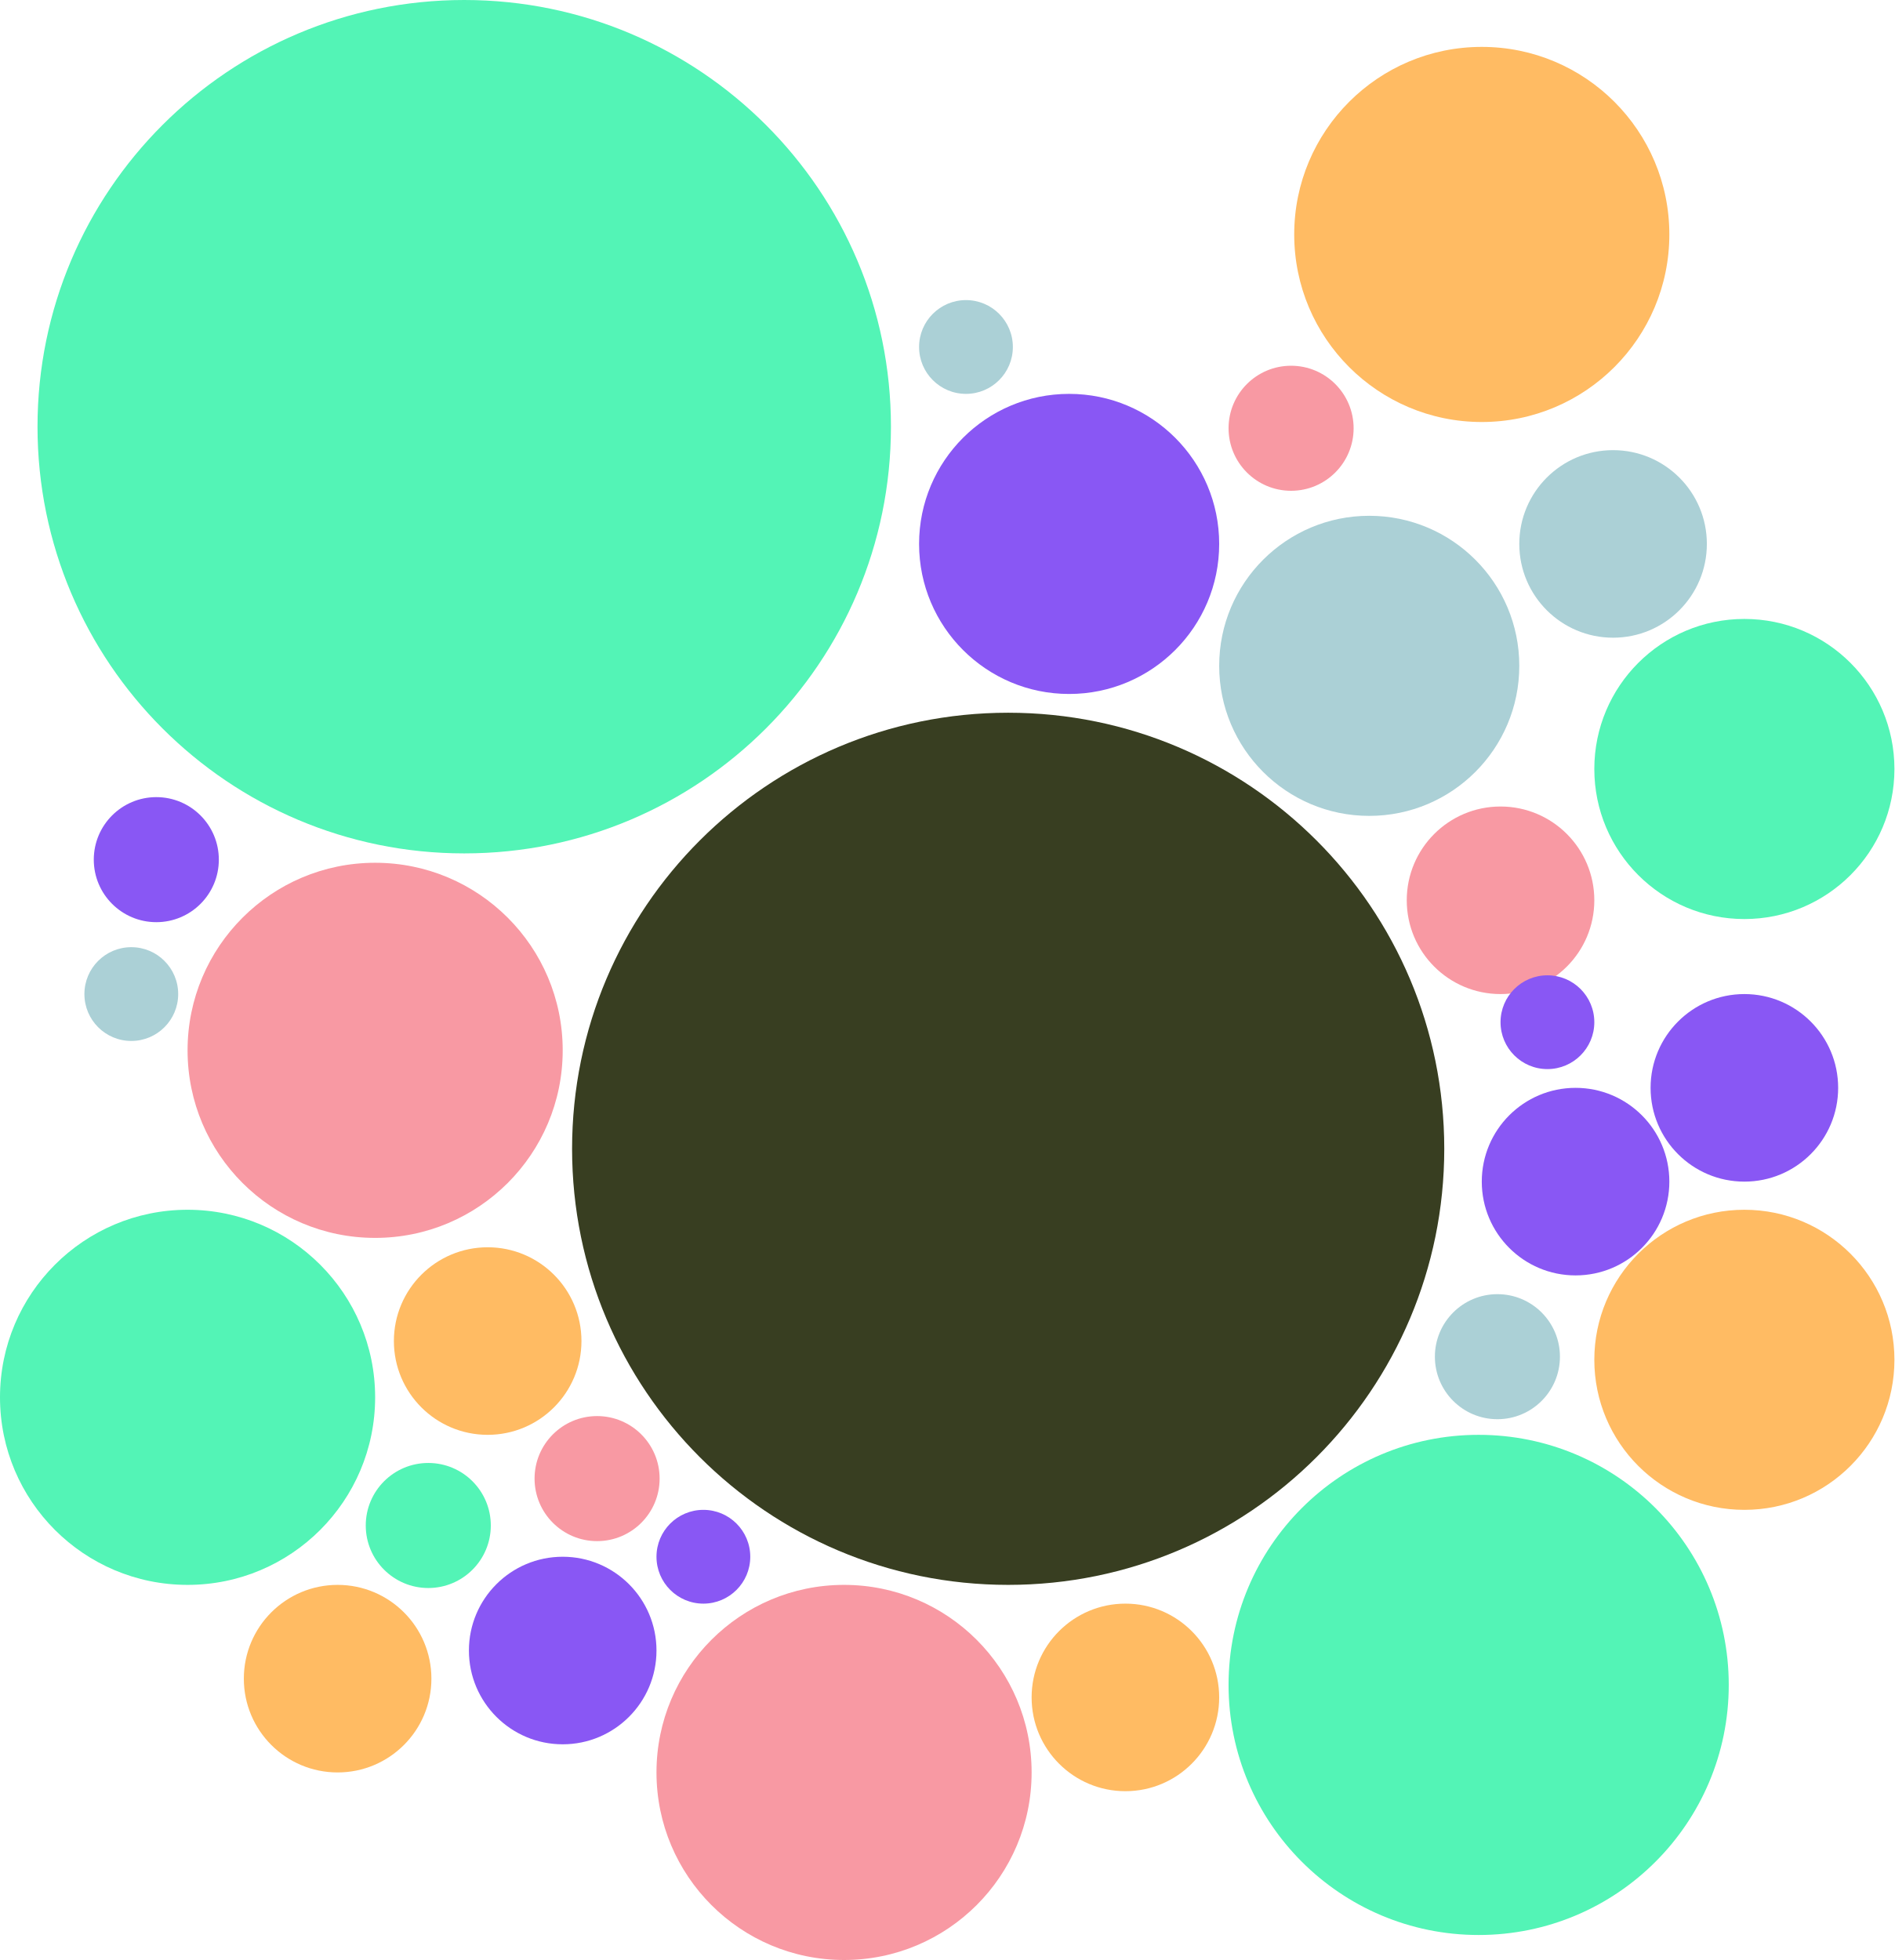
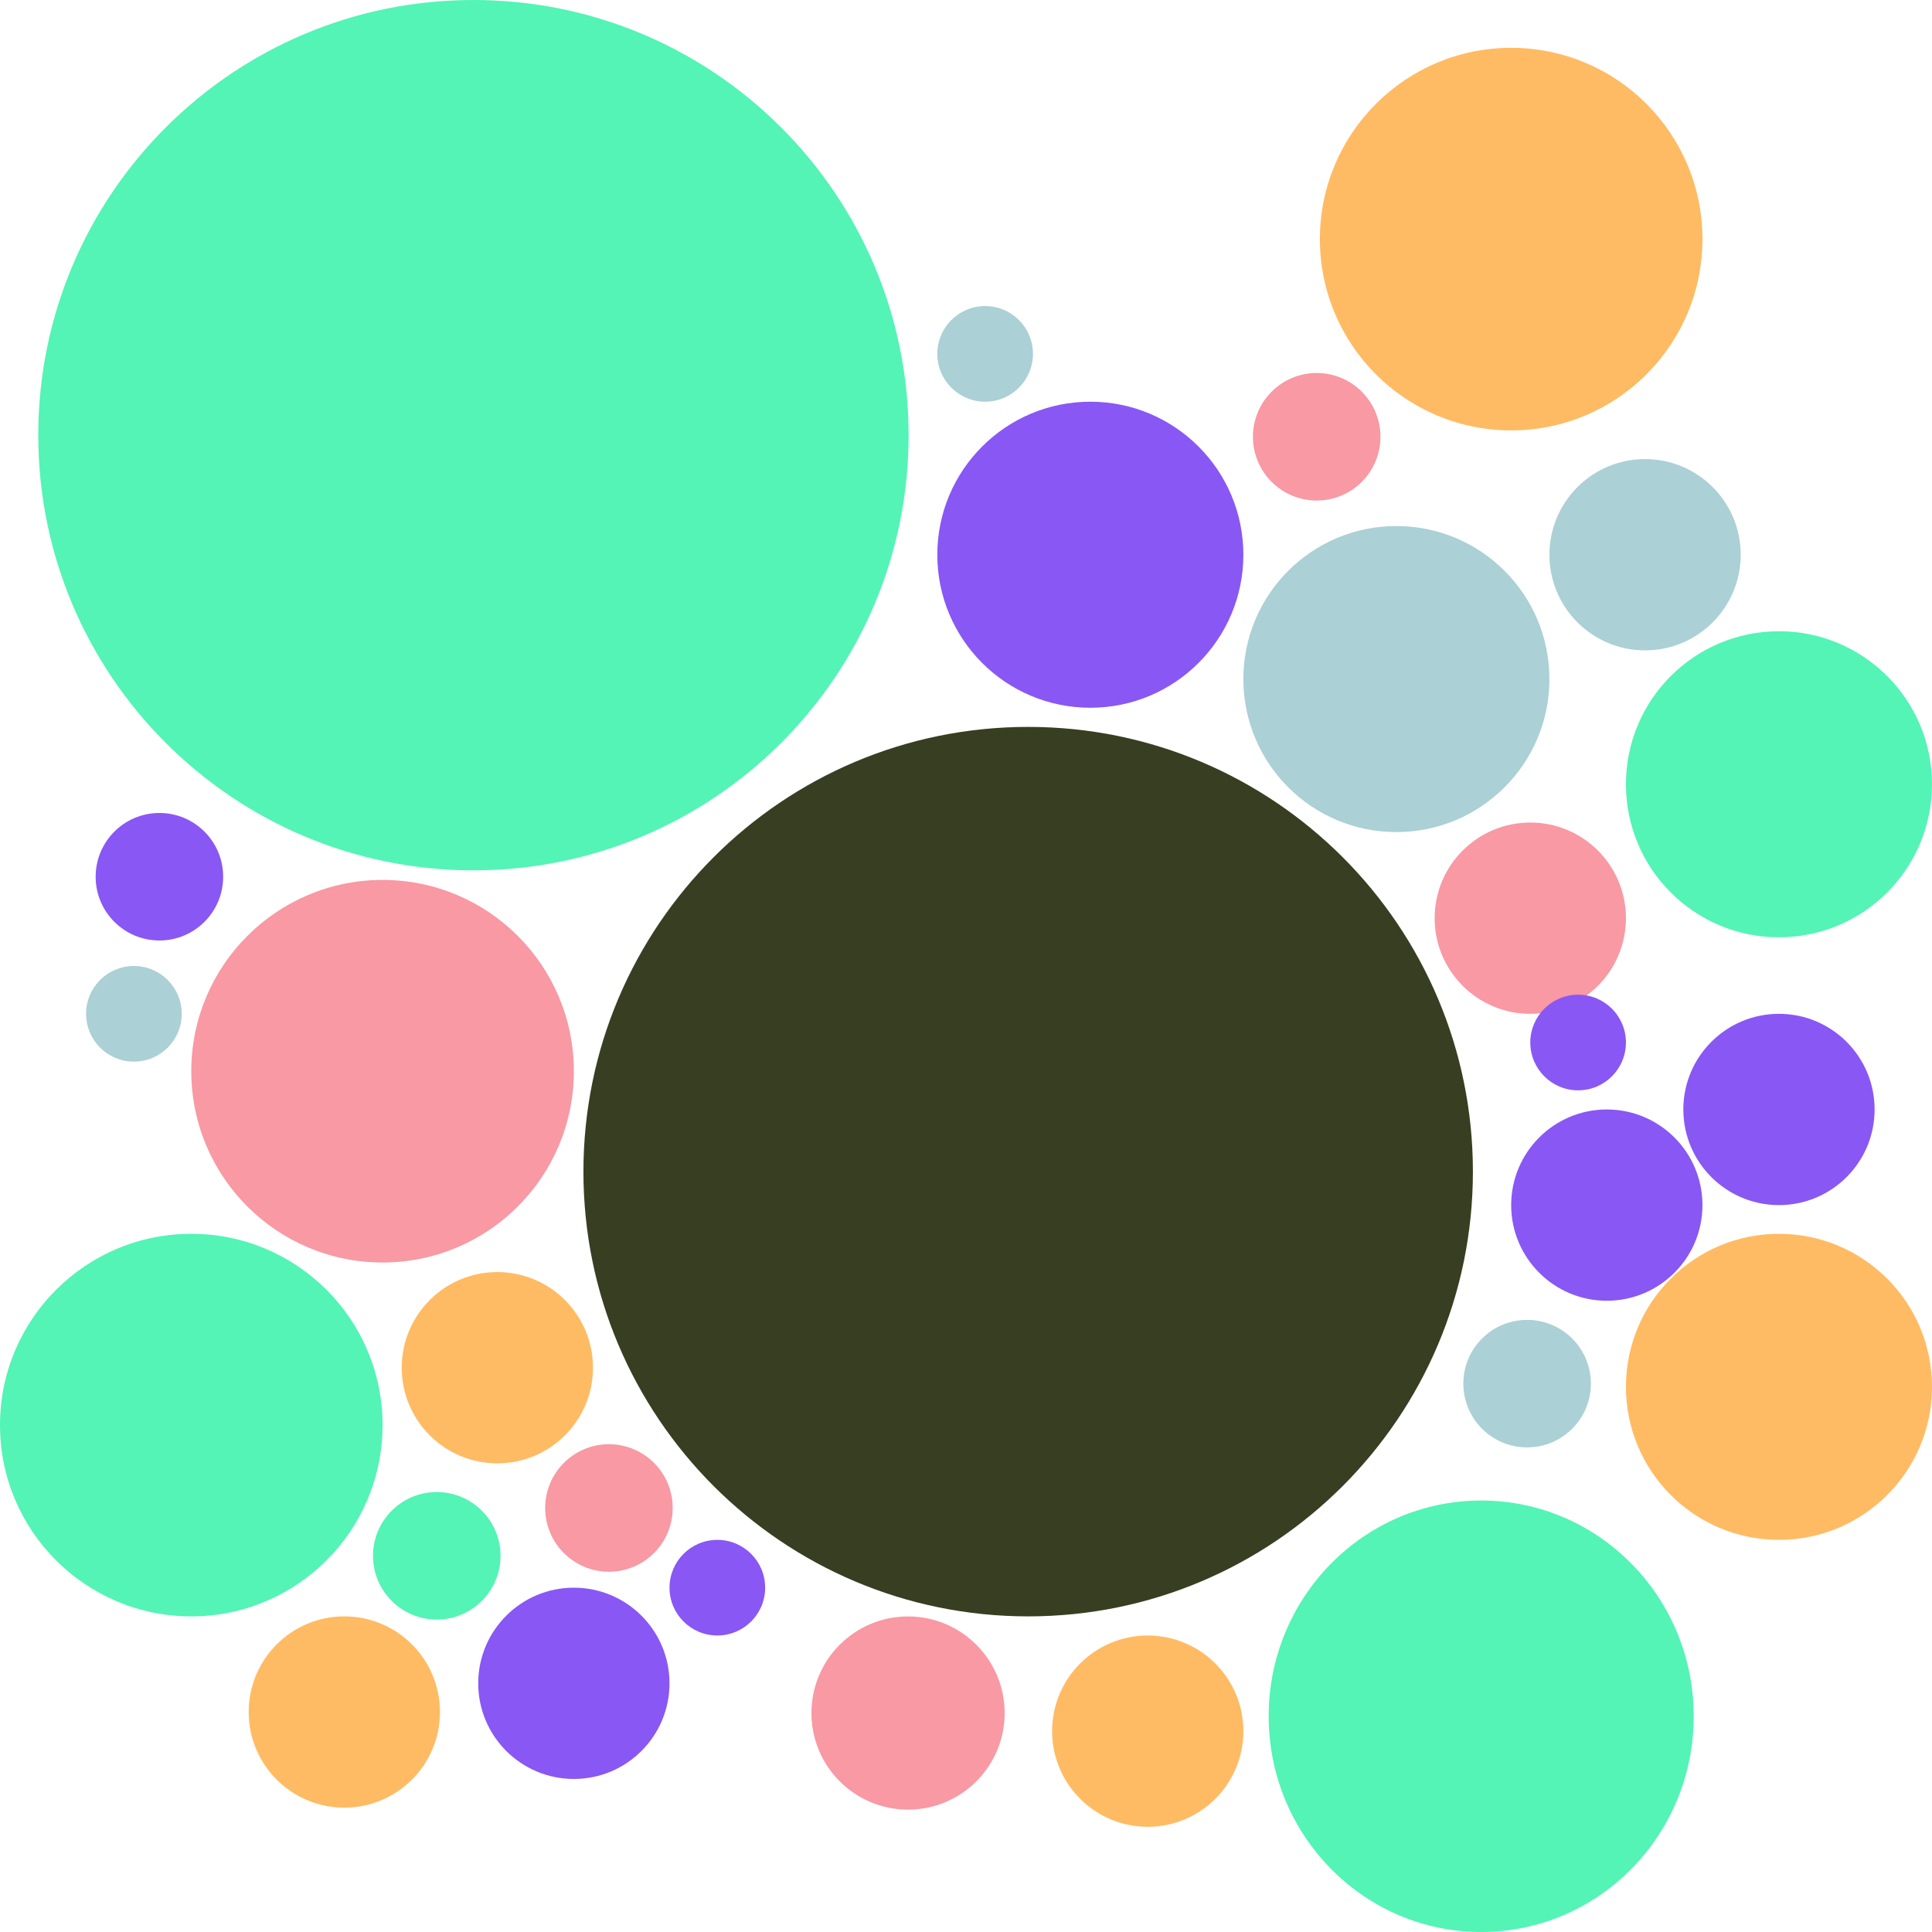
- <svg xmlns="http://www.w3.org/2000/svg" width="202" height="209" viewBox="0 0 202 209" fill="none">
-   <circle cx="49.5" cy="45.5" r="45.5" fill="#53F4B6" />
-   <circle cx="107.5" cy="122.5" r="46.5" fill="#383E21" />
-   <circle cx="40" cy="112" r="20" fill="#F899A3" />
-   <circle cx="186" cy="82" r="16" fill="#53F4B6" />
-   <circle cx="103" cy="37" r="5" fill="#ABD0D6" />
-   <circle cx="60" cy="176" r="10" fill="#8957F4" />
-   <circle cx="16.667" cy="91.667" r="6.667" fill="#8957F4" />
-   <circle cx="14" cy="106" r="5" fill="#ABD0D6" />
-   <circle cx="75" cy="166" r="5" fill="#8957F4" />
-   <circle cx="90" cy="189" r="20" fill="#F899A3" />
-   <circle cx="157.667" cy="179.667" r="26.667" fill="#53F4B6" />
-   <circle cx="36" cy="179" r="10" fill="#FFBB63" />
-   <circle cx="52" cy="143" r="10" fill="#FFBB63" />
-   <circle cx="158" cy="25" r="20" fill="#FFBB63" />
-   <circle cx="186" cy="145" r="16" fill="#FFBB63" />
-   <circle cx="120" cy="181" r="10" fill="#FFBB63" />
-   <circle cx="160" cy="96" r="10" fill="#F899A3" />
-   <circle cx="172" cy="58" r="10" fill="#ABD0D6" />
-   <circle cx="20" cy="149" r="20" fill="#53F4B6" />
-   <circle cx="63.667" cy="157.667" r="6.667" fill="#F899A3" />
-   <circle cx="45.667" cy="162.667" r="6.667" fill="#53F4B6" />
-   <circle cx="159.667" cy="144.667" r="6.667" fill="#ABD0D6" />
-   <circle cx="168" cy="126" r="10" fill="#8957F4" />
-   <circle cx="165" cy="109" r="5" fill="#8957F4" />
-   <circle cx="186" cy="116" r="10" fill="#8957F4" />
-   <circle cx="146" cy="71" r="16" fill="#ABD0D6" />
-   <circle cx="114" cy="58" r="16" fill="#8957F4" />
-   <circle cx="137.667" cy="45.667" r="6.667" fill="#F899A3" />
+ <svg xmlns="http://www.w3.org/2000/svg" width="300" height="300" viewBox="0 0 300 300" fill="none">
+   <circle cx="73.516" cy="67.574" r="67.574" fill="#53F4B6" />
+   <circle cx="159.653" cy="181.931" r="69.059" fill="#383E21" />
+   <circle cx="59.406" cy="166.337" r="29.703" fill="#F899A3" />
+   <circle cx="276.237" cy="121.782" r="23.762" fill="#53F4B6" />
+   <circle cx="152.971" cy="54.95" r="7.426" fill="#ABD0D6" />
+   <circle cx="89.109" cy="261.386" r="14.851" fill="#8957F4" />
+   <circle cx="24.753" cy="136.139" r="9.901" fill="#8957F4" />
+   <circle cx="20.793" cy="157.426" r="7.426" fill="#ABD0D6" />
+   <circle cx="111.387" cy="246.535" r="7.426" fill="#8957F4" />
+   <circle cx="141" cy="266" r="15" fill="#F899A3" />
+   <ellipse cx="230" cy="266.5" rx="33" ry="33.5" fill="#53F4B6" />
+   <circle cx="53.465" cy="265.841" r="14.851" fill="#FFBB63" />
+   <circle cx="77.228" cy="212.376" r="14.851" fill="#FFBB63" />
+   <circle cx="234.654" cy="37.129" r="29.703" fill="#FFBB63" />
+   <circle cx="276.237" cy="215.347" r="23.762" fill="#FFBB63" />
+   <circle cx="178.219" cy="268.812" r="14.851" fill="#FFBB63" />
+   <circle cx="237.623" cy="142.574" r="14.851" fill="#F899A3" />
+   <circle cx="255.445" cy="86.139" r="14.851" fill="#ABD0D6" />
+   <circle cx="29.703" cy="221.287" r="29.703" fill="#53F4B6" />
+   <circle cx="94.555" cy="234.158" r="9.901" fill="#F899A3" />
+   <circle cx="67.821" cy="241.584" r="9.901" fill="#53F4B6" />
+   <circle cx="237.13" cy="214.851" r="9.901" fill="#ABD0D6" />
+   <circle cx="249.506" cy="187.129" r="14.851" fill="#8957F4" />
+   <circle cx="245.049" cy="161.881" r="7.426" fill="#8957F4" />
+   <circle cx="276.238" cy="172.277" r="14.851" fill="#8957F4" />
+   <circle cx="216.831" cy="105.445" r="23.762" fill="#ABD0D6" />
+   <circle cx="169.307" cy="86.139" r="23.762" fill="#8957F4" />
+   <circle cx="204.456" cy="67.822" r="9.901" fill="#F899A3" />
</svg>
